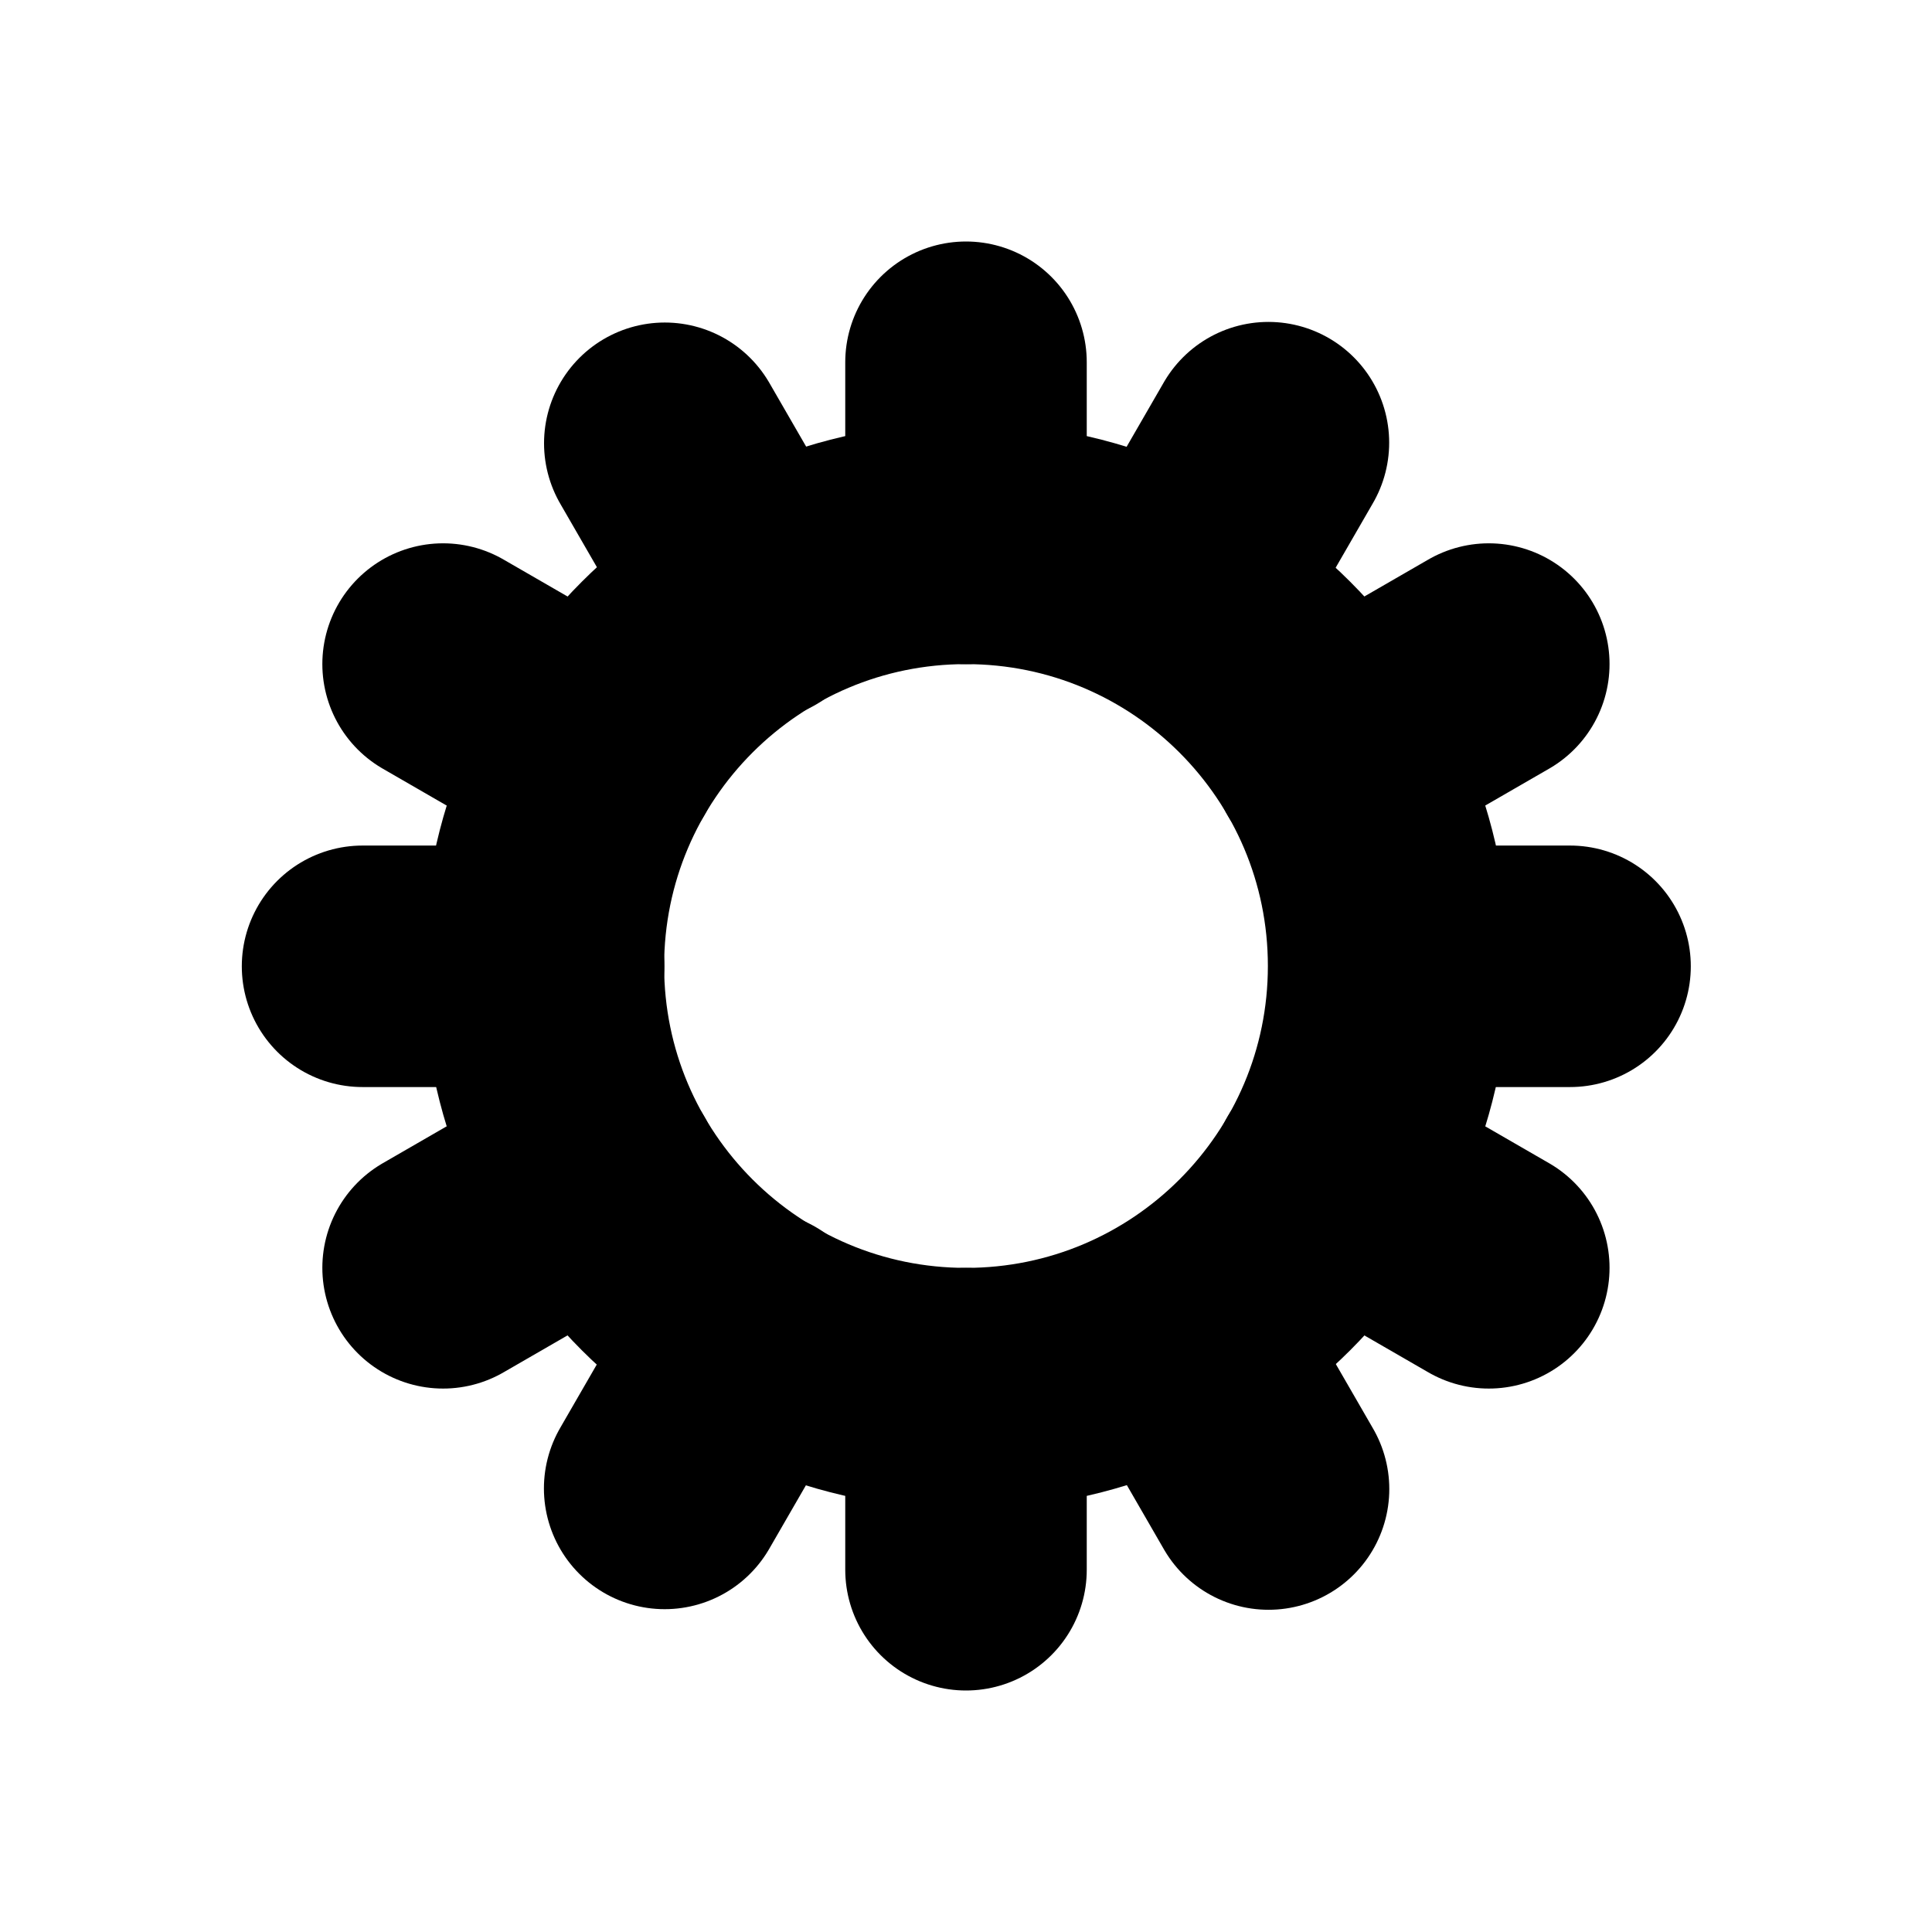
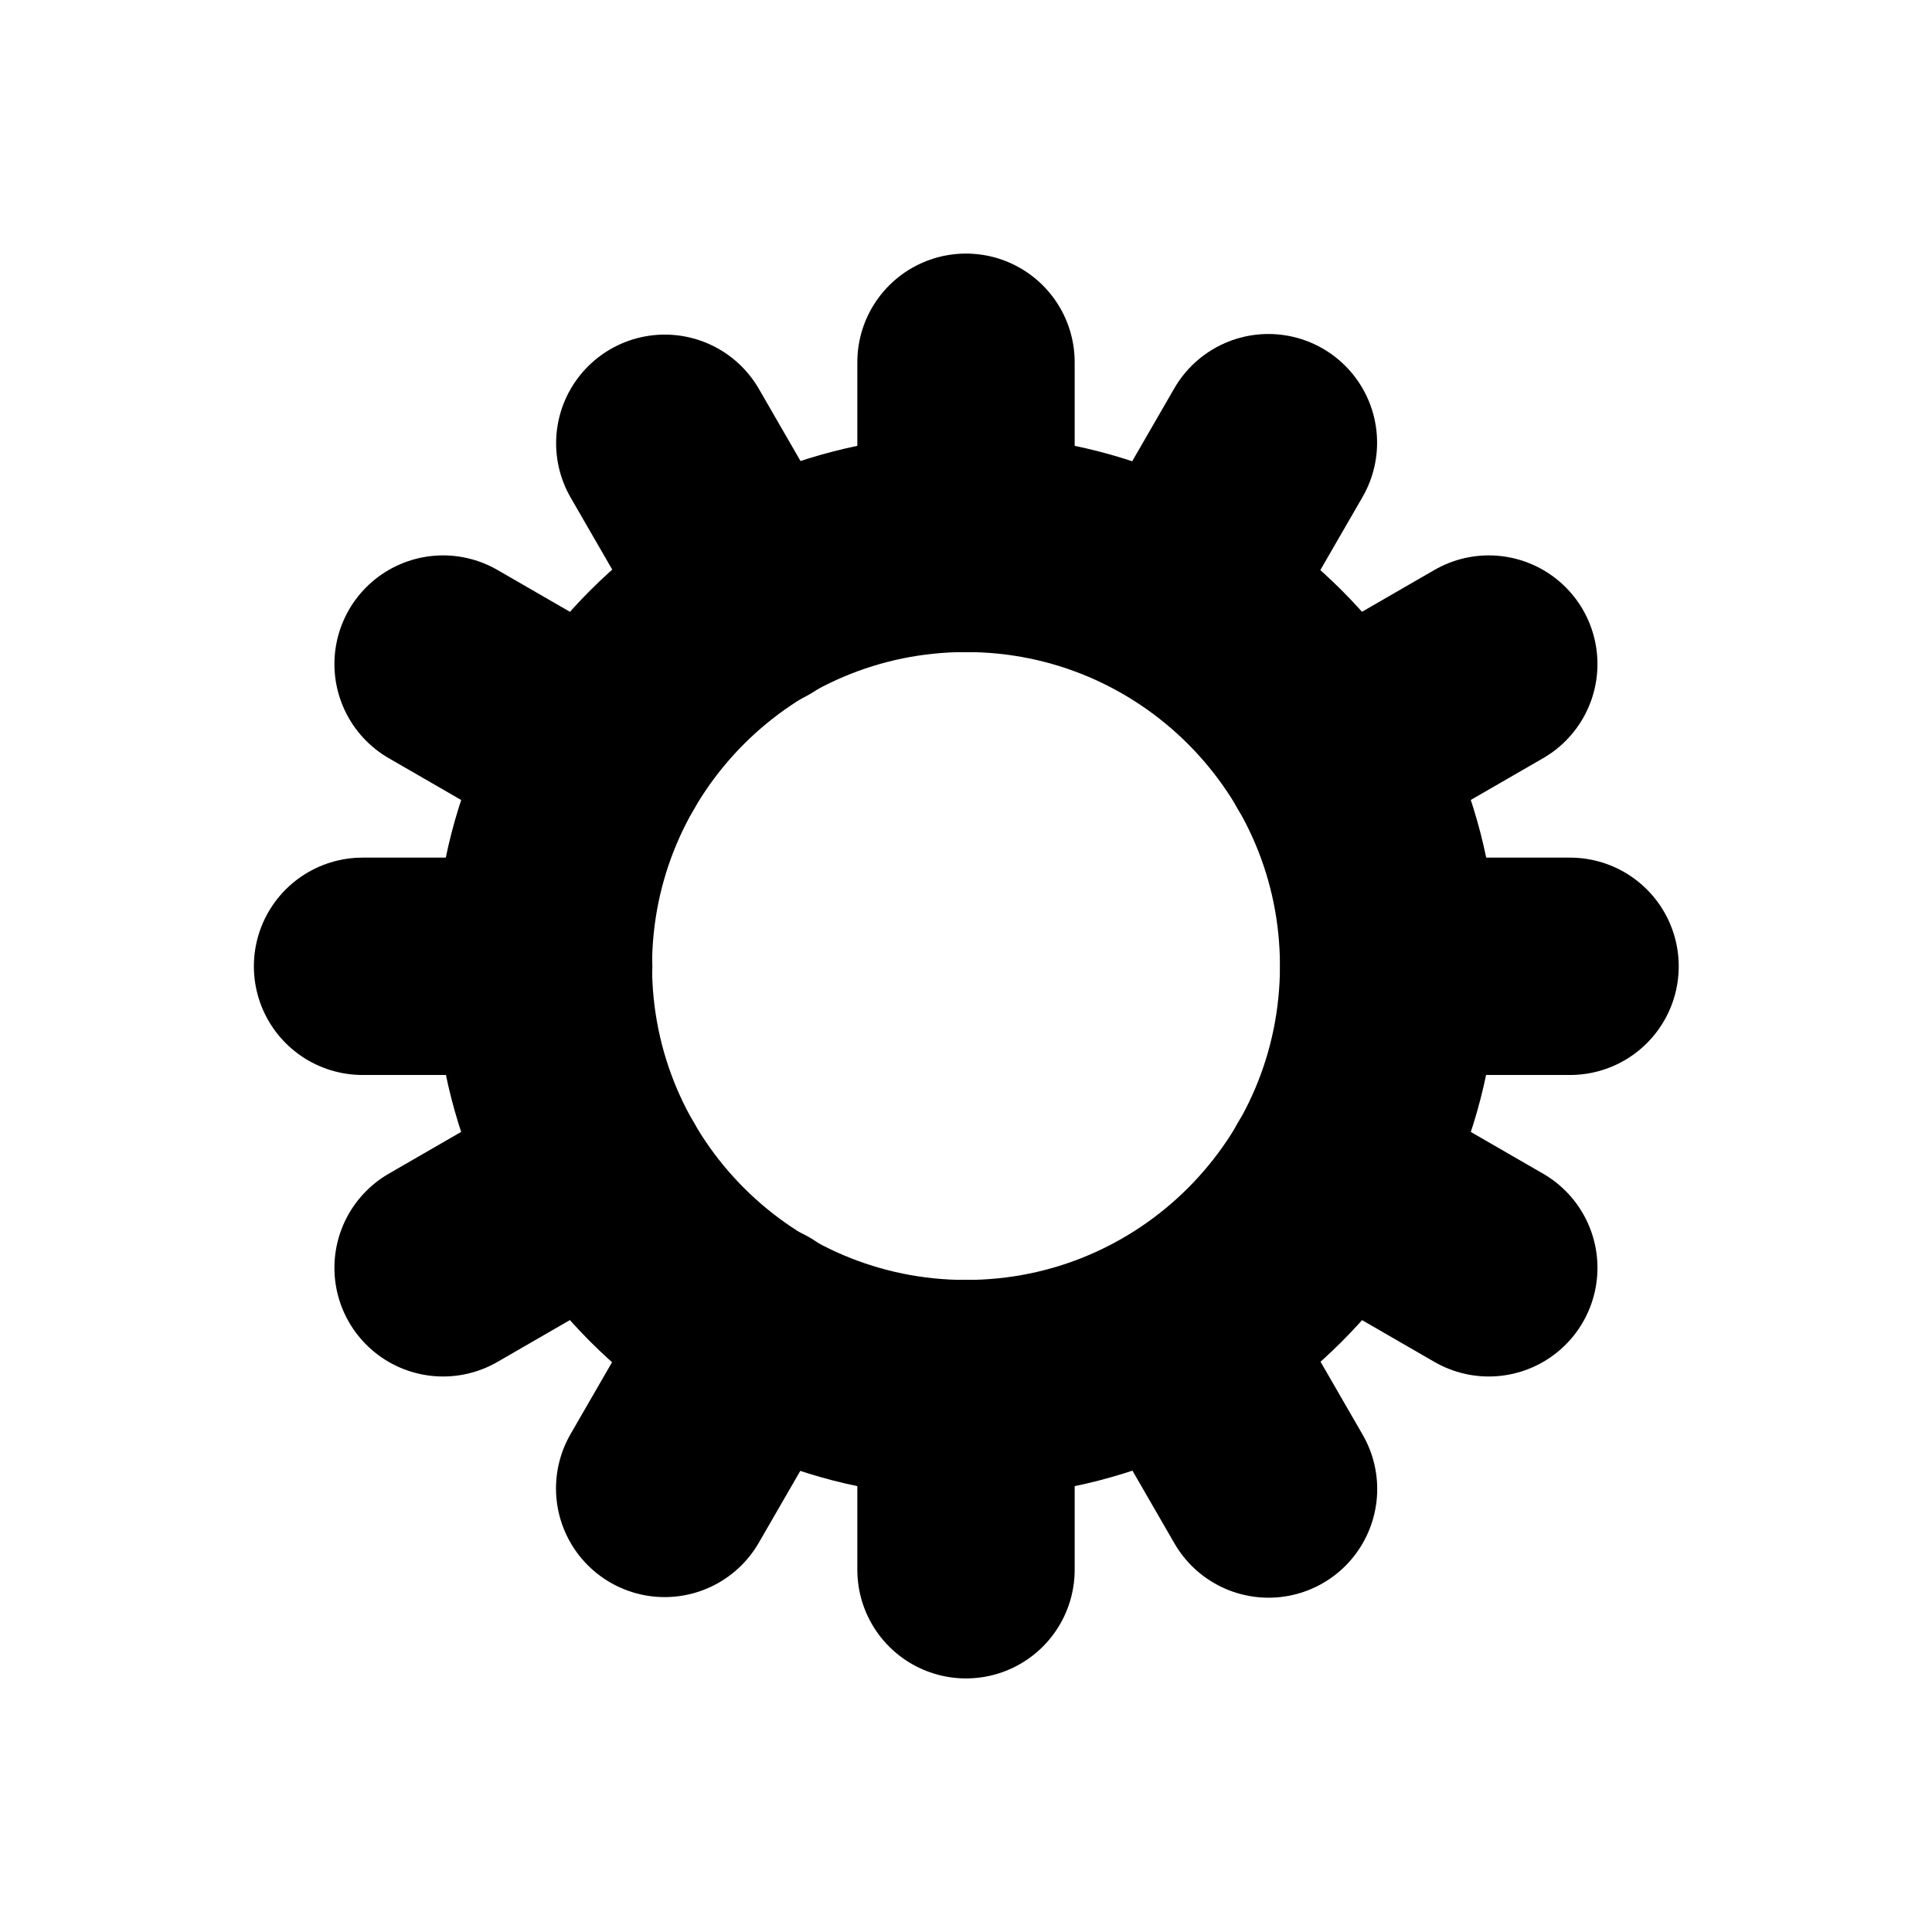
<svg xmlns="http://www.w3.org/2000/svg" width="32" height="32" viewBox="0 0 32 32" fill="none">
-   <circle cx="16" cy="16" r="7" stroke="black" stroke-width="4" stroke-linecap="round" stroke-linejoin="round" />
-   <path d="M16 6V9" stroke="black" stroke-width="4" stroke-linecap="round" stroke-linejoin="round" />
-   <path d="M6.005 16.005L9.005 16.005" stroke="black" stroke-width="4" stroke-linecap="round" stroke-linejoin="round" />
-   <path d="M21.011 24.663L19.511 22.065" stroke="black" stroke-width="4" stroke-linecap="round" stroke-linejoin="round" />
-   <path d="M21.009 7.332L19.509 9.93" stroke="black" stroke-width="4" stroke-linecap="round" stroke-linejoin="round" />
-   <path d="M7.339 20.999L9.937 19.499" stroke="black" stroke-width="4" stroke-linecap="round" stroke-linejoin="round" />
-   <path d="M24.659 20.999L22.061 19.499" stroke="black" stroke-width="4" stroke-linecap="round" stroke-linejoin="round" />
-   <path d="M16 23V26" stroke="black" stroke-width="4" stroke-linecap="round" stroke-linejoin="round" />
-   <path d="M23.005 16.005L26.005 16.005" stroke="black" stroke-width="4" stroke-linecap="round" stroke-linejoin="round" />
-   <path d="M12.511 9.94L11.011 7.342" stroke="black" stroke-width="4" stroke-linecap="round" stroke-linejoin="round" />
-   <path d="M12.509 22.055L11.009 24.653" stroke="black" stroke-width="4" stroke-linecap="round" stroke-linejoin="round" />
-   <path d="M22.061 12.499L24.659 10.999" stroke="black" stroke-width="4" stroke-linecap="round" stroke-linejoin="round" />
-   <path d="M9.937 12.499L7.339 10.999" stroke="black" stroke-width="4" stroke-linecap="round" stroke-linejoin="round" />
+   <circle cx="16" cy="16" r="7" stroke="black" stroke-width="3.6" stroke-linecap="round" stroke-linejoin="round" />
+   <path d="M16 6V9" stroke="black" stroke-width="3.6" stroke-linecap="round" stroke-linejoin="round" />
+   <path d="M6.005 16.005L9.005 16.005" stroke="black" stroke-width="3.6" stroke-linecap="round" stroke-linejoin="round" />
+   <path d="M21.011 24.663L19.511 22.065" stroke="black" stroke-width="3.6" stroke-linecap="round" stroke-linejoin="round" />
+   <path d="M21.009 7.332L19.509 9.93" stroke="black" stroke-width="3.6" stroke-linecap="round" stroke-linejoin="round" />
+   <path d="M7.339 20.999L9.937 19.499" stroke="black" stroke-width="3.6" stroke-linecap="round" stroke-linejoin="round" />
+   <path d="M24.659 20.999L22.061 19.499" stroke="black" stroke-width="3.6" stroke-linecap="round" stroke-linejoin="round" />
+   <path d="M16 23V26" stroke="black" stroke-width="3.6" stroke-linecap="round" stroke-linejoin="round" />
+   <path d="M23.005 16.005L26.005 16.005" stroke="black" stroke-width="3.6" stroke-linecap="round" stroke-linejoin="round" />
+   <path d="M12.511 9.94L11.011 7.342" stroke="black" stroke-width="3.6" stroke-linecap="round" stroke-linejoin="round" />
+   <path d="M12.509 22.055L11.009 24.653" stroke="black" stroke-width="3.6" stroke-linecap="round" stroke-linejoin="round" />
+   <path d="M22.061 12.499L24.659 10.999" stroke="black" stroke-width="3.6" stroke-linecap="round" stroke-linejoin="round" />
+   <path d="M9.937 12.499L7.339 10.999" stroke="black" stroke-width="3.6" stroke-linecap="round" stroke-linejoin="round" />
</svg>
